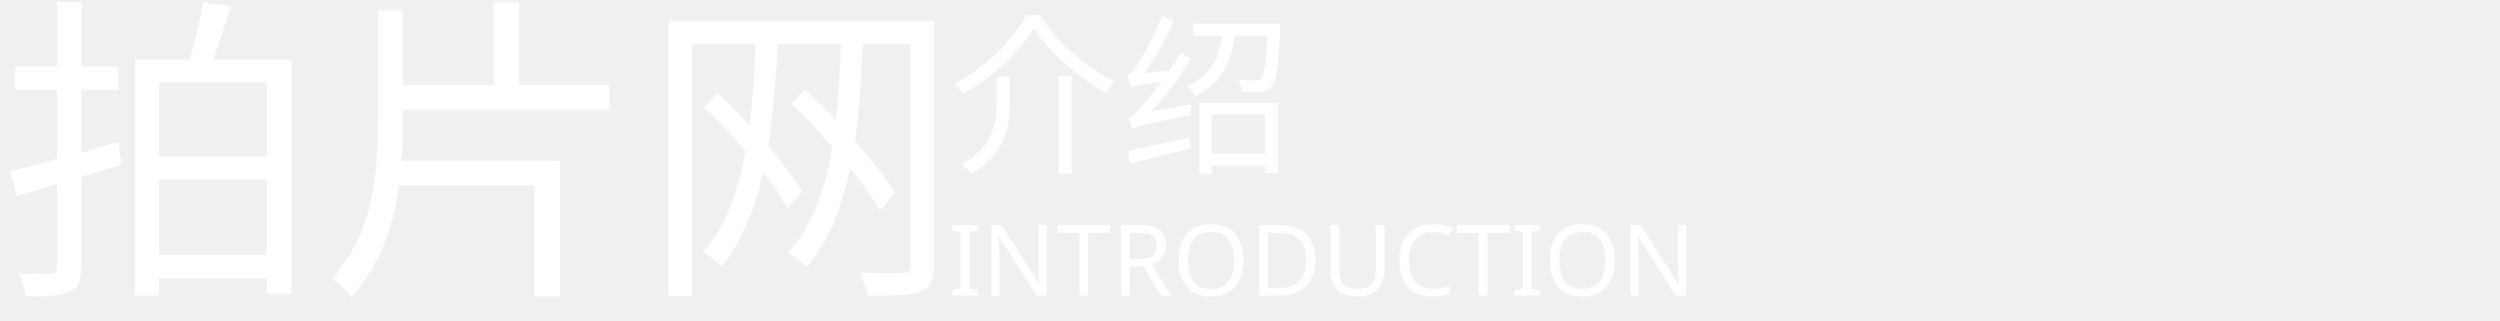
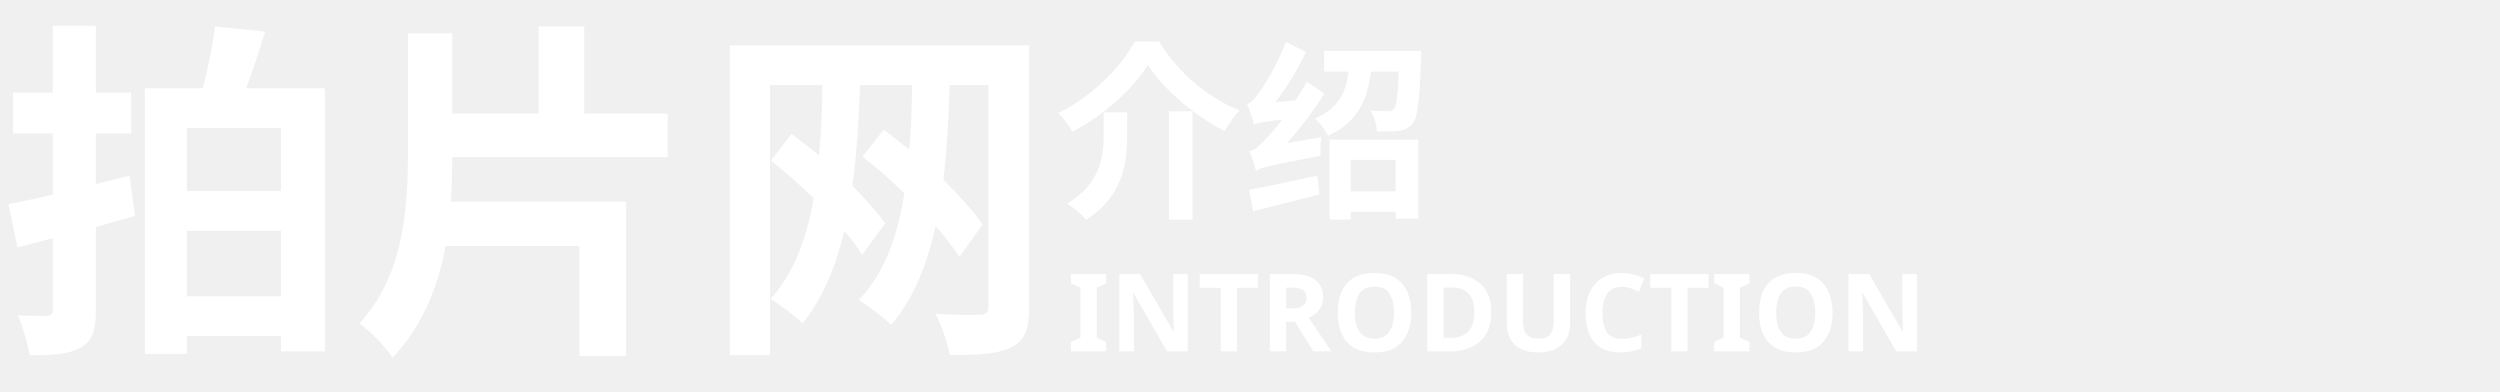
- <svg xmlns="http://www.w3.org/2000/svg" width="203px" height="26px" viewBox="0 0 203 26" version="1.1">
+ <svg xmlns="http://www.w3.org/2000/svg" width="185px" height="29px" viewBox="0 0 185 29" version="1.1">
  <defs />
-   <g id="Page-1" stroke="none" stroke-width="1" fill="none" fill-rule="evenodd" font-family="MicrosoftYaHei, Microsoft YaHei" font-weight="normal">
-     <g id="拍片网介绍-" fill="#FFFFFF">
-       <g id="精典案例--标签--copy-15" transform="translate(0, -6)">
-         <text id="拍片网" font-size="26">
+   <g id="Page-1" stroke="none" stroke-width="1" fill="none" fill-rule="evenodd" font-weight="bold">
+     <g id="Artboard" fill="#FFFFFF">
+       <g id="Group-2" transform="translate(0, -4)">
+         <text id="拍片网" font-family=".PingFang-SC-Medium, PingFang SC" font-size="26">
          <tspan x="0" y="28">拍片网</tspan>
        </text>
-         <text id="介绍" font-size="14">
-           <tspan x="77" y="19">介绍</tspan>
+         <text id="介绍" font-family=".PingFang-SC-Medium, PingFang SC" font-size="14">
+           <tspan x="78" y="19">介绍</tspan>
        </text>
-         <text id="INTRODUCTION" font-size="8">
-           <tspan x="77" y="30">INTRODUCTION</tspan>
+         <text id="INTRODUCTION" font-family="STHeitiSC-Medium, Heiti SC" font-size="8">
+           <tspan x="79" y="30">INTRODUCTION</tspan>
        </text>
      </g>
    </g>
  </g>
</svg>
